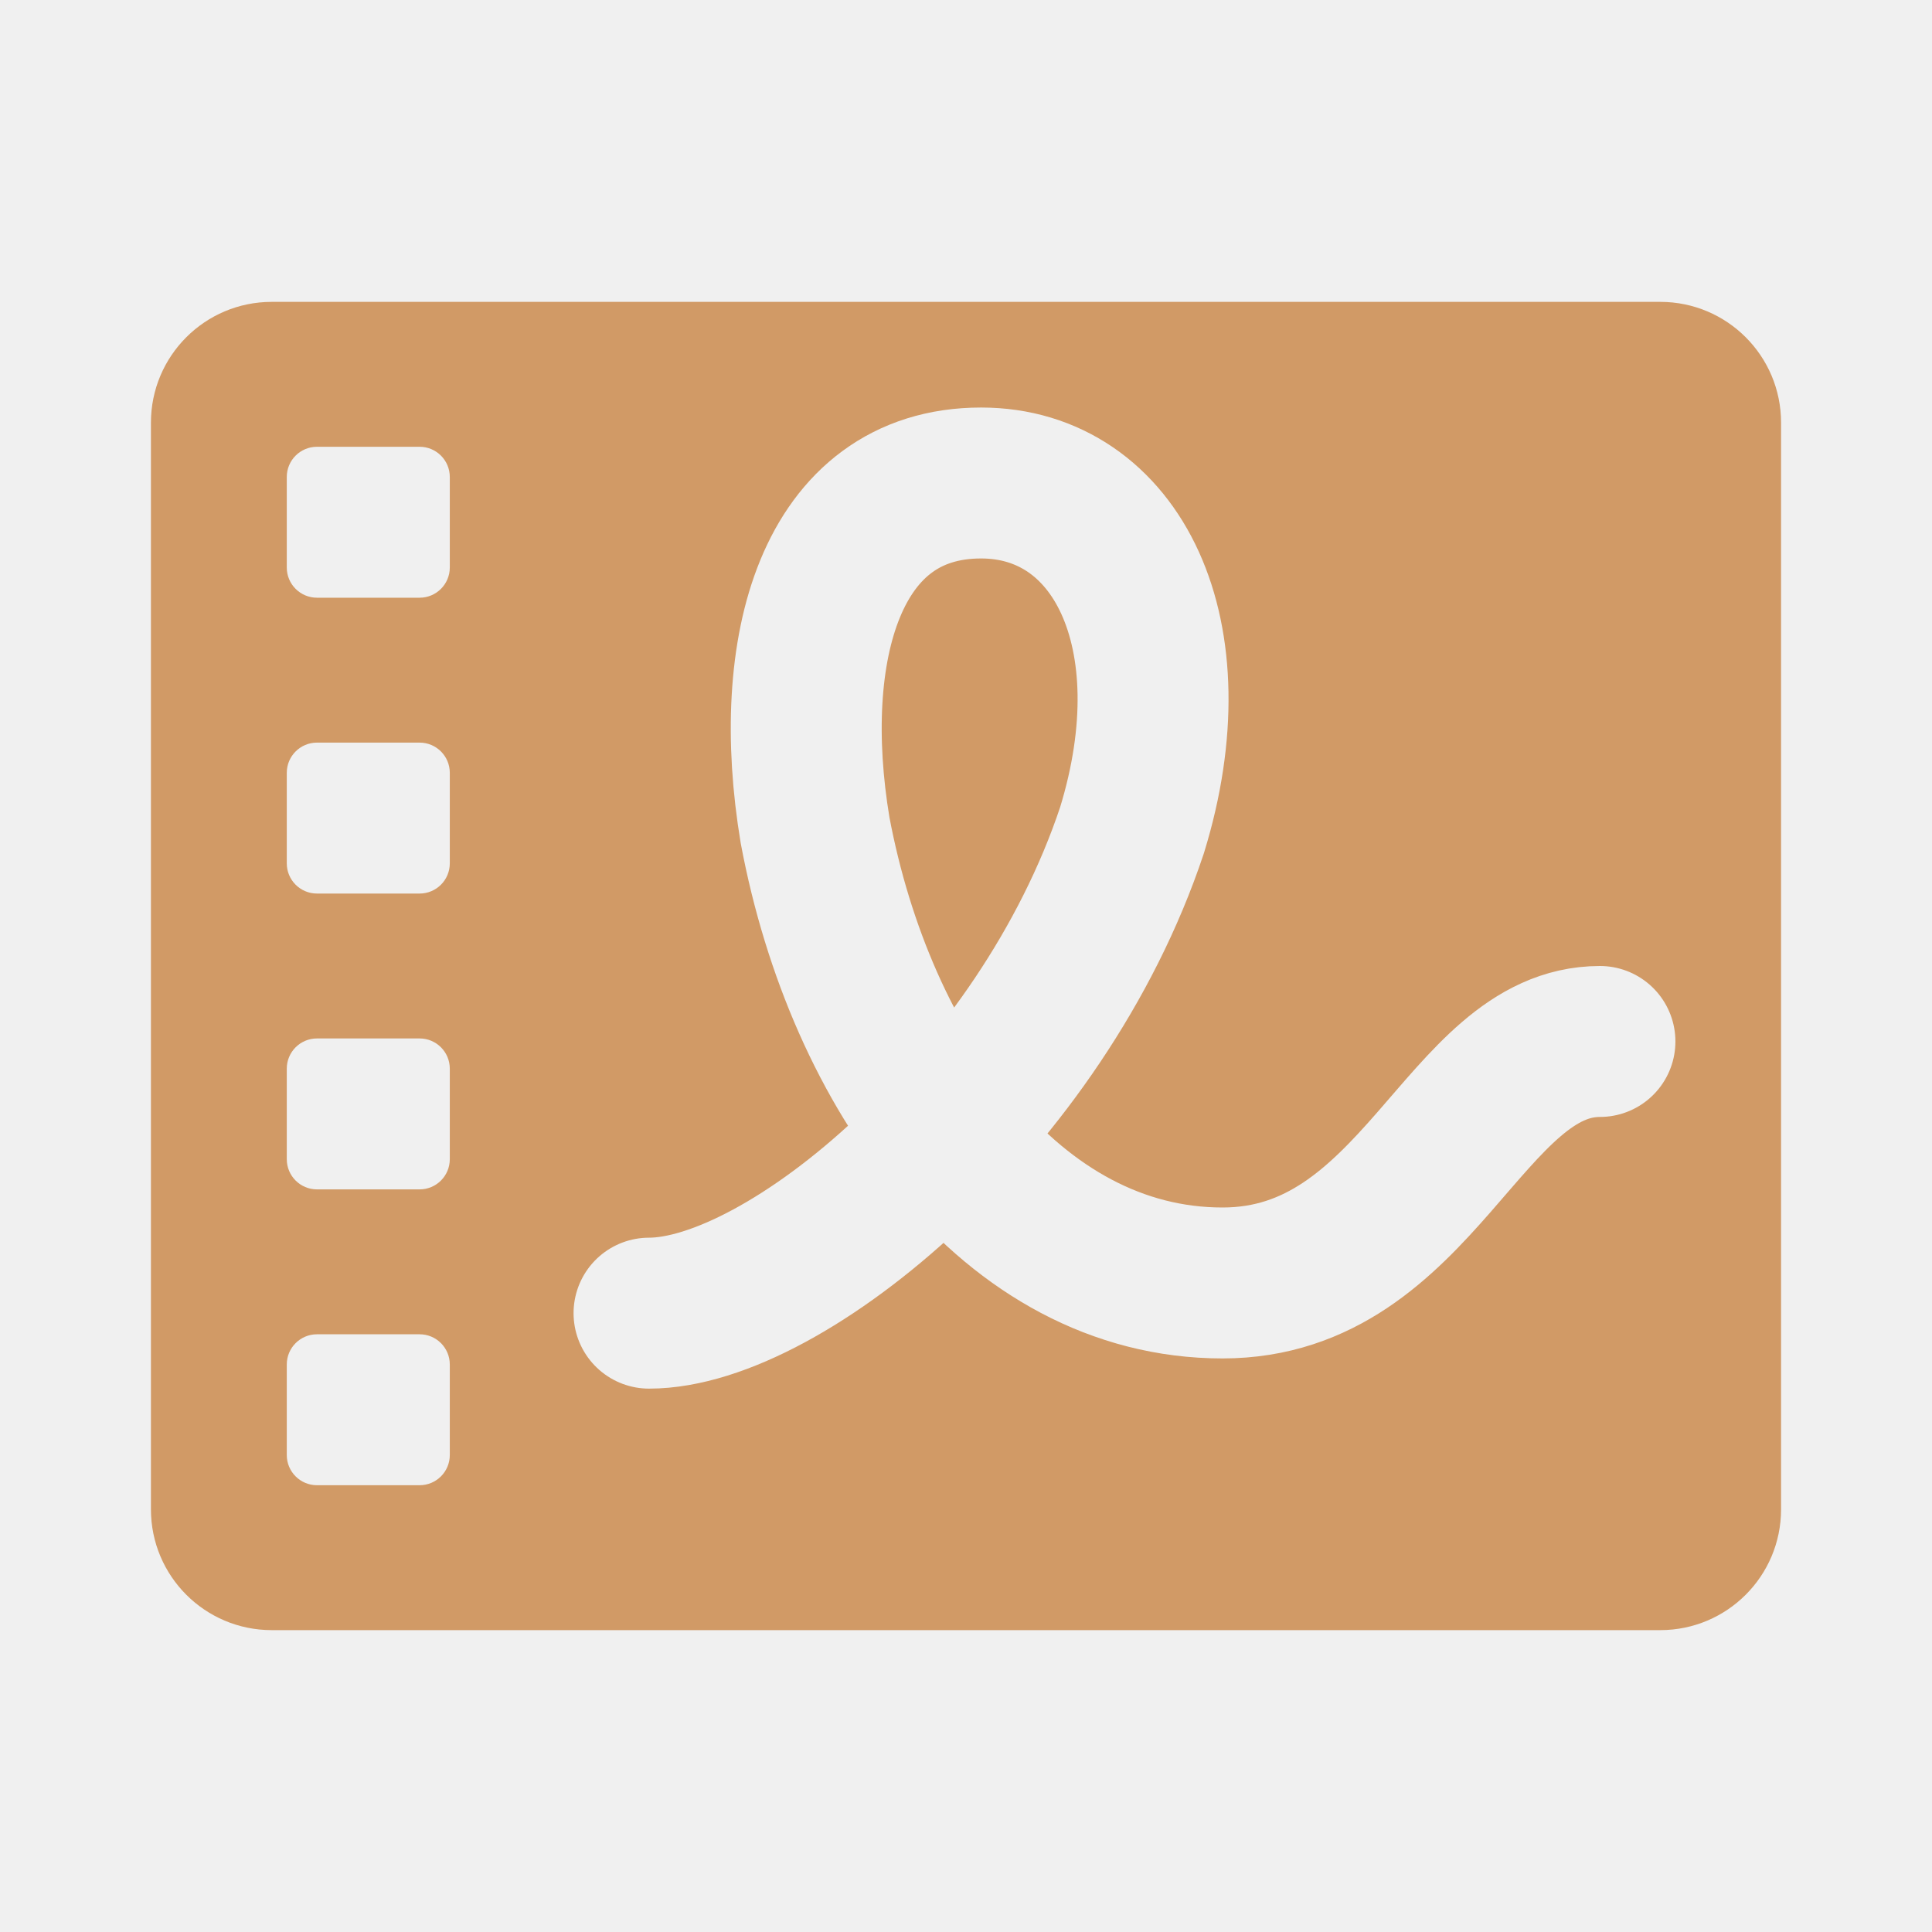
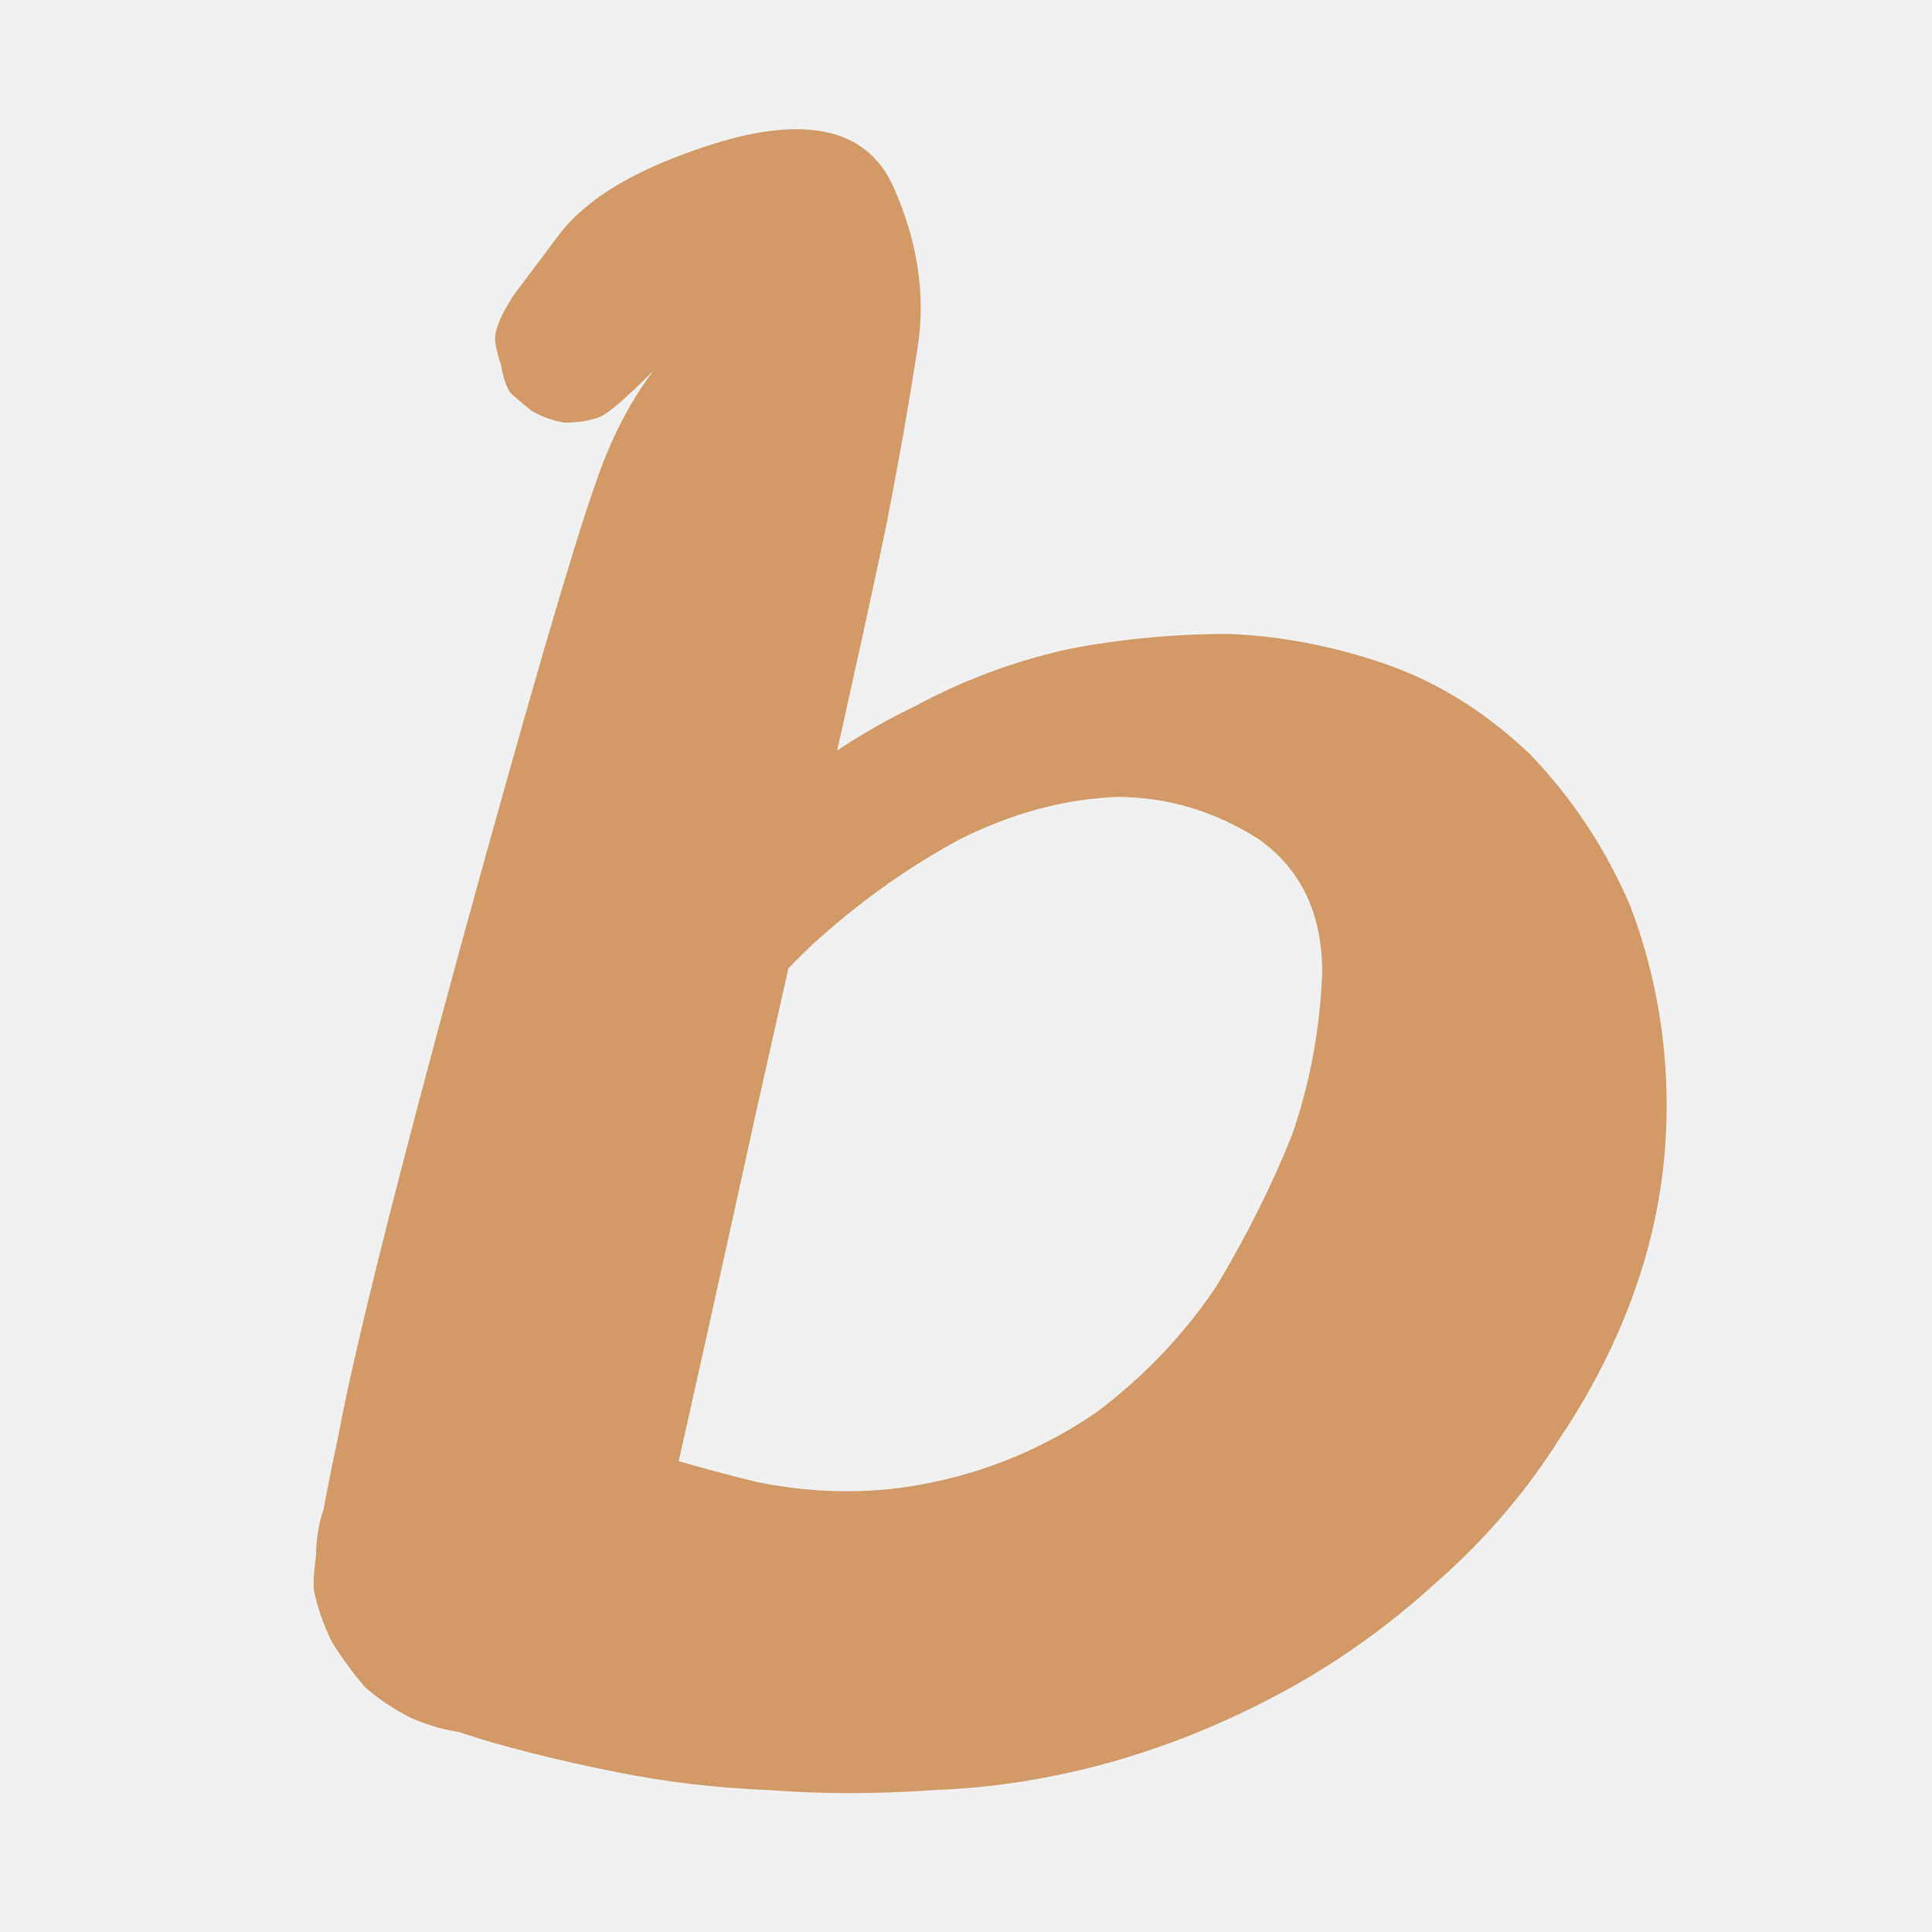
<svg xmlns="http://www.w3.org/2000/svg" viewBox="0 0 64 64">
-   <defs>
-     <mask id="h">
-       <rect width="64" height="64" fill="#fff" />
-       <rect x="9.5" y="14.8" width="5.4" height="5" rx="1" />
-       <rect x="9.5" y="24.6" width="5.4" height="5" rx="1" />
-       <rect x="9.5" y="34.4" width="5.4" height="5" rx="1" />
-       <rect x="9.5" y="44.2" width="5.4" height="5" rx="1" />
-       <path d="M21.5 43.5C26 43.5 34.5 36.5 37.5 27.5C39.5 21 37 16 32.5 16C27.5 16 26 21.5 27 27.5C28.5 35.5 33.5 42.5 40.5 42.5C47 42.5 48.5 34.5 53 34.5" fill="none" stroke="#000" stroke-width="5" stroke-linecap="round" stroke-linejoin="round" />
-     </mask>
-   </defs>
-   <rect x="5" y="10" width="54" height="44" rx="4" fill="#d19a66" mask="url(#h)" />
+   <path fill="#d19a66" d="M17 9.8Q17 9.8 18.5 7.8Q20 5.8 24.2 4.6Q28.4 3.5 29.6 6.2Q30.8 8.9 30.4 11.5Q30 14.1 29.4 17.2Q28.8 20.2 25.1 36.6Q21.5 53 21.2 53.8Q20.8 54.7 20.2 55.4Q19.6 56.1 18.9 56.6Q18.1 57 17.2 57.2Q16.3 57.4 15.4 57.4Q14.5 57.3 13.6 56.9Q12.8 56.5 12.1 55.9Q11.5 55.2 11 54.4Q10.6 53.6 10.4 52.7Q10.3 51.8 11.2 47.6Q12 43.3 15.3 31.2Q18.6 19.2 19.7 16.1Q20.7 13.1 22.5 11.3Q24.4 9.5 22.4 11.5Q20.5 13.5 19.9 13.8Q19.4 14 18.7 14Q18.1 13.9 17.6 13.6Q17.1 13.2 16.9 13Q16.7 12.7 16.6 12.1Q16.4 11.5 16.4 11.2Q16.4 10.9 16.7 10.3Q17 9.8 17 9.8ZM16.1 41.5Q16.1 41.5 16.9 39.3Q17.7 37 19 34.7Q20.3 32.3 22 30.3Q23.7 28.2 25.7 26.4Q27.8 24.6 30.3 23.4Q32.7 22.1 35.4 21.5Q38 21 40.7 21Q43.3 21.1 45.9 22Q48.5 22.9 50.7 25Q52.8 27.2 54 30Q55.1 32.9 55.2 36Q55.3 39.1 54.4 42Q53.5 44.9 51.7 47.6Q50 50.3 47.6 52.4Q45.2 54.6 42.4 56.1Q39.6 57.6 36.7 58.4Q33.8 59.2 30.9 59.3Q28.1 59.5 25.5 59.3Q22.9 59.2 20.4 58.7Q17.9 58.2 15.9 57.6Q14 57 13.2 56.6Q12.4 56.1 11.8 55.4Q11.2 54.8 10.9 53.9Q10.5 53.1 10.5 52.2Q10.4 51.3 10.6 50.4Q10.8 49.6 11.3 48.8Q11.8 48.1 12.5 47.5Q13.2 46.9 14.1 46.6Q14.9 46.3 15.8 46.3Q16.7 46.3 19.4 47.4Q22.2 48.4 25.1 49.1Q28.1 49.7 30.9 49.1Q33.8 48.5 36.3 46.8Q38.7 45 40.3 42.6Q41.8 40.1 42.8 37.6Q43.7 35 43.8 32.2Q43.8 29.3 41.7 27.8Q39.5 26.4 37 26.4Q34.4 26.5 31.8 27.8Q29.2 29.2 26.9 31.3Q24.7 33.4 23 35.9Q21.4 38.4 20.5 40.7Q19.7 42.9 19.2 43.4Q18.8 43.9 18.1 44Q17.4 44.1 17 43.9Q16.6 43.7 16.4 43.3Q16.1 42.9 16.1 42.2Q16.1 41.5 16.1 41.5Z" />
</svg>
